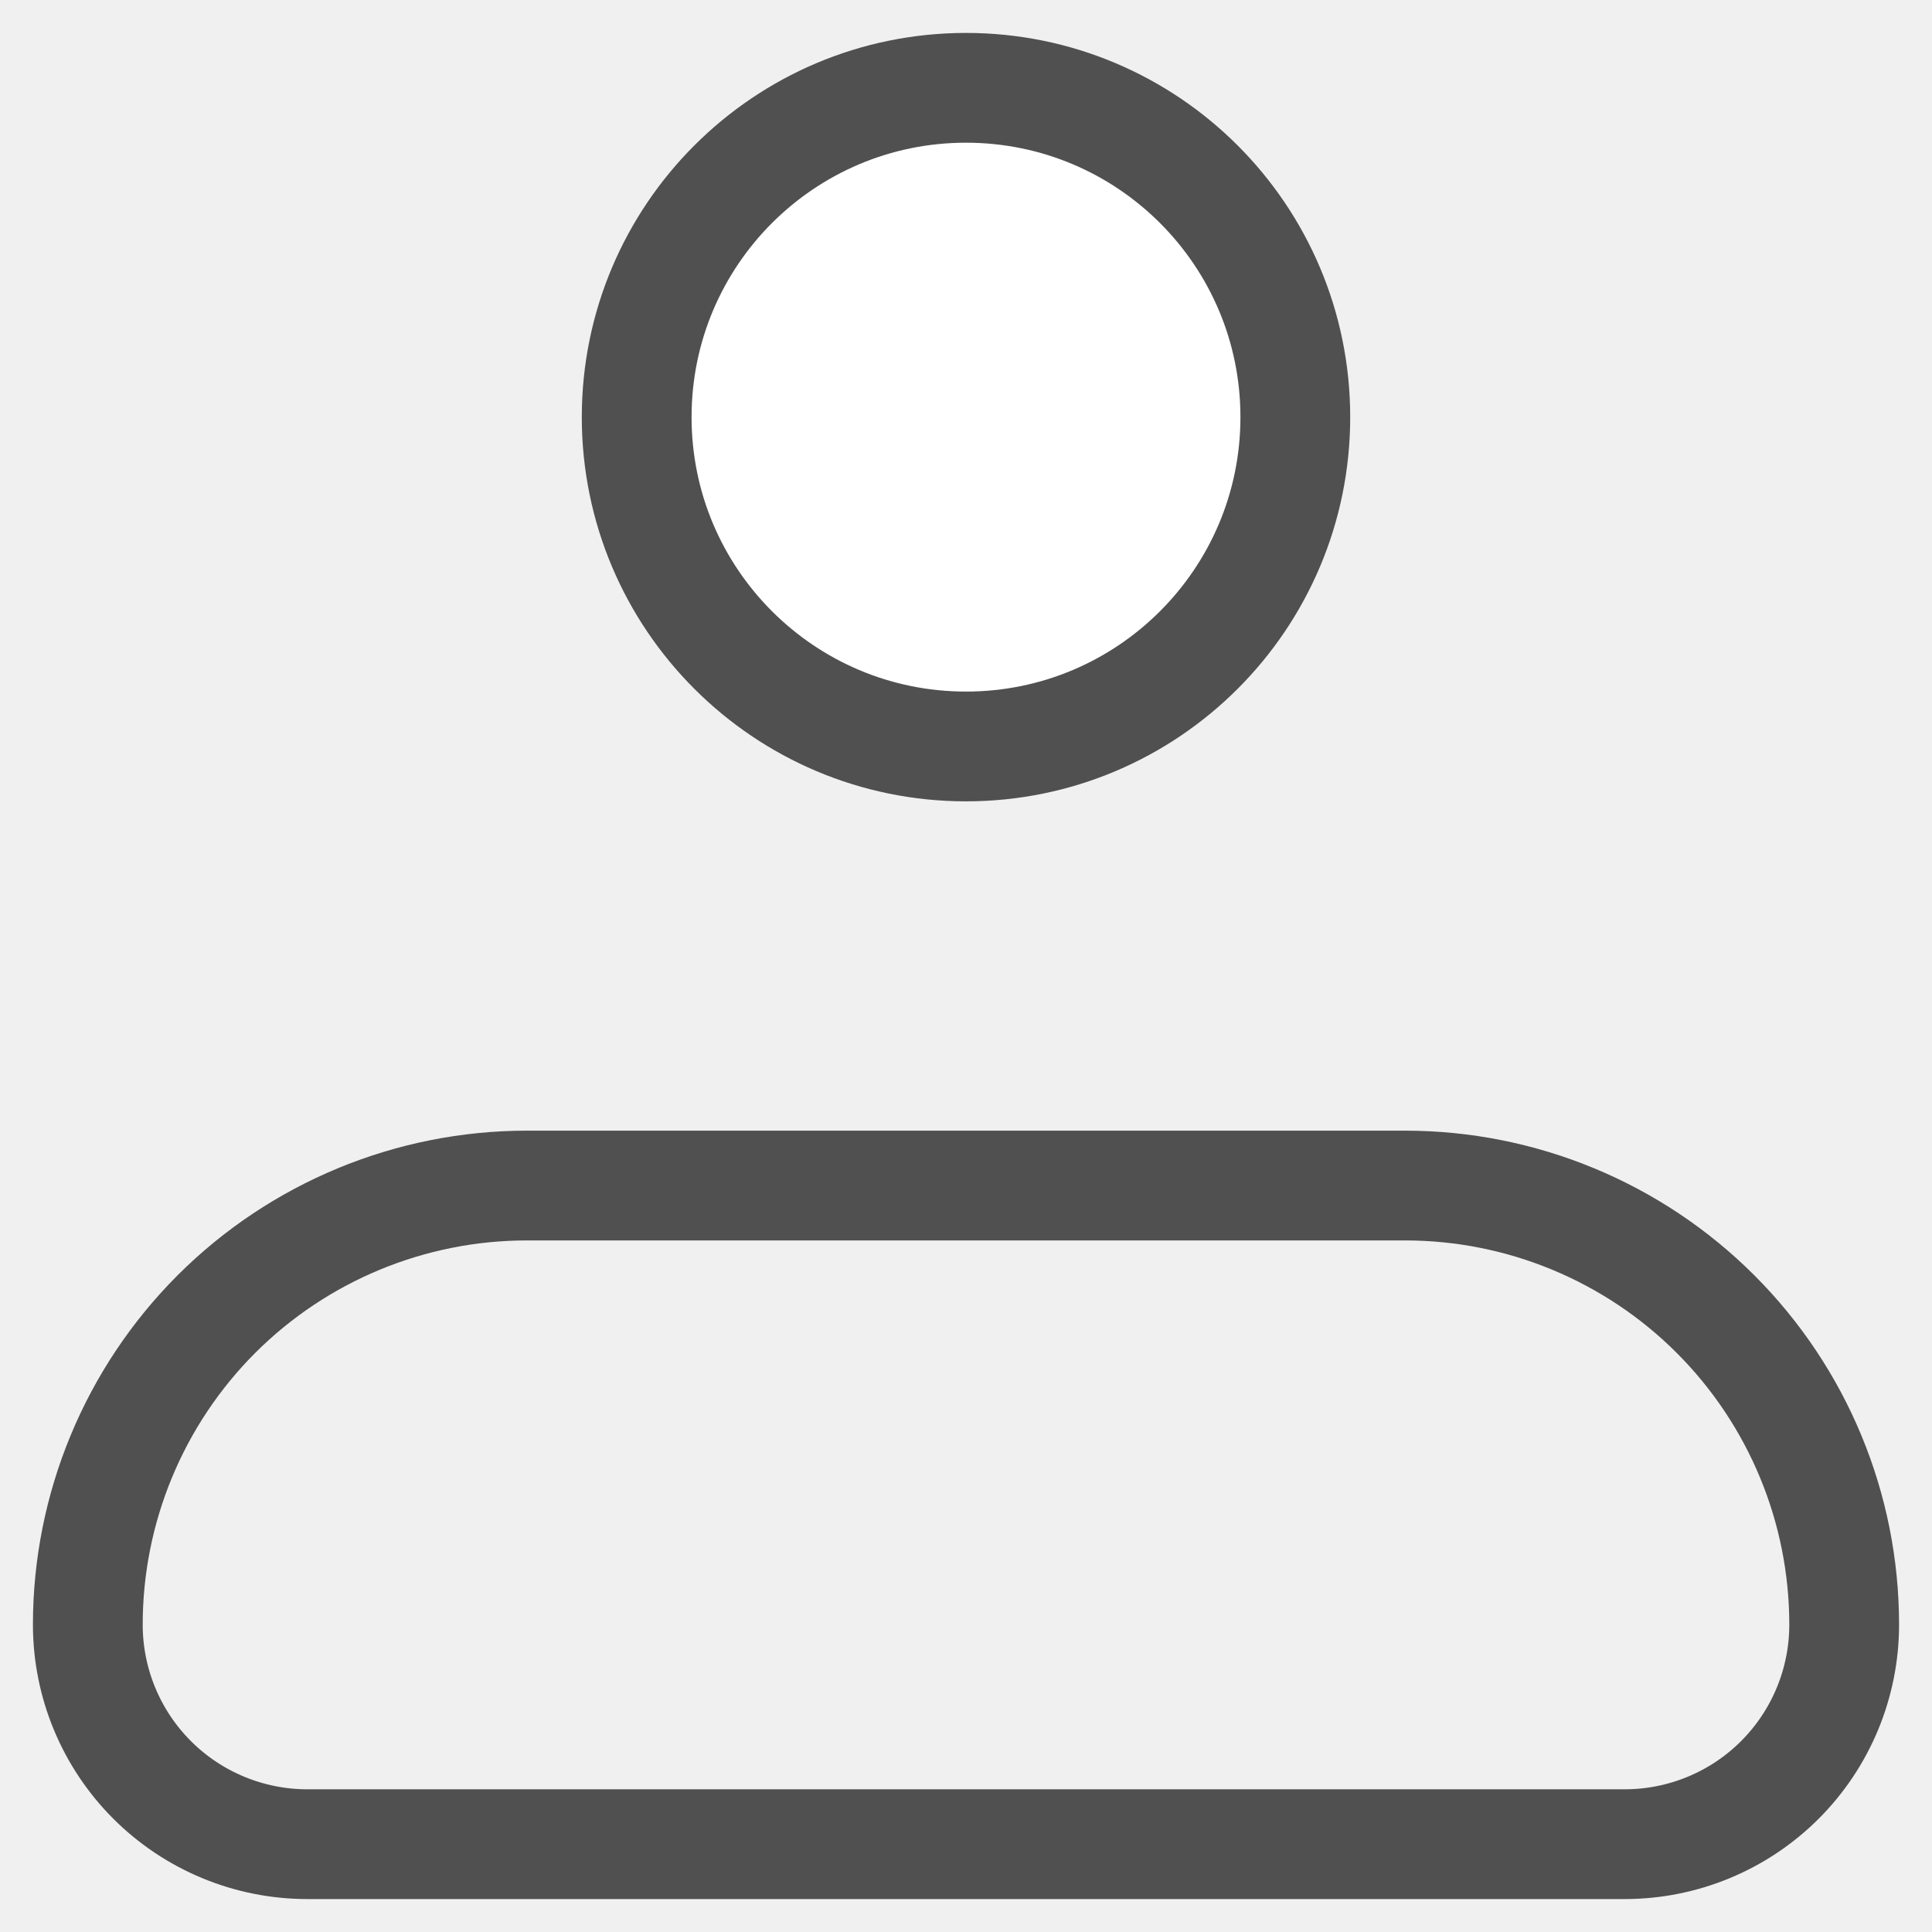
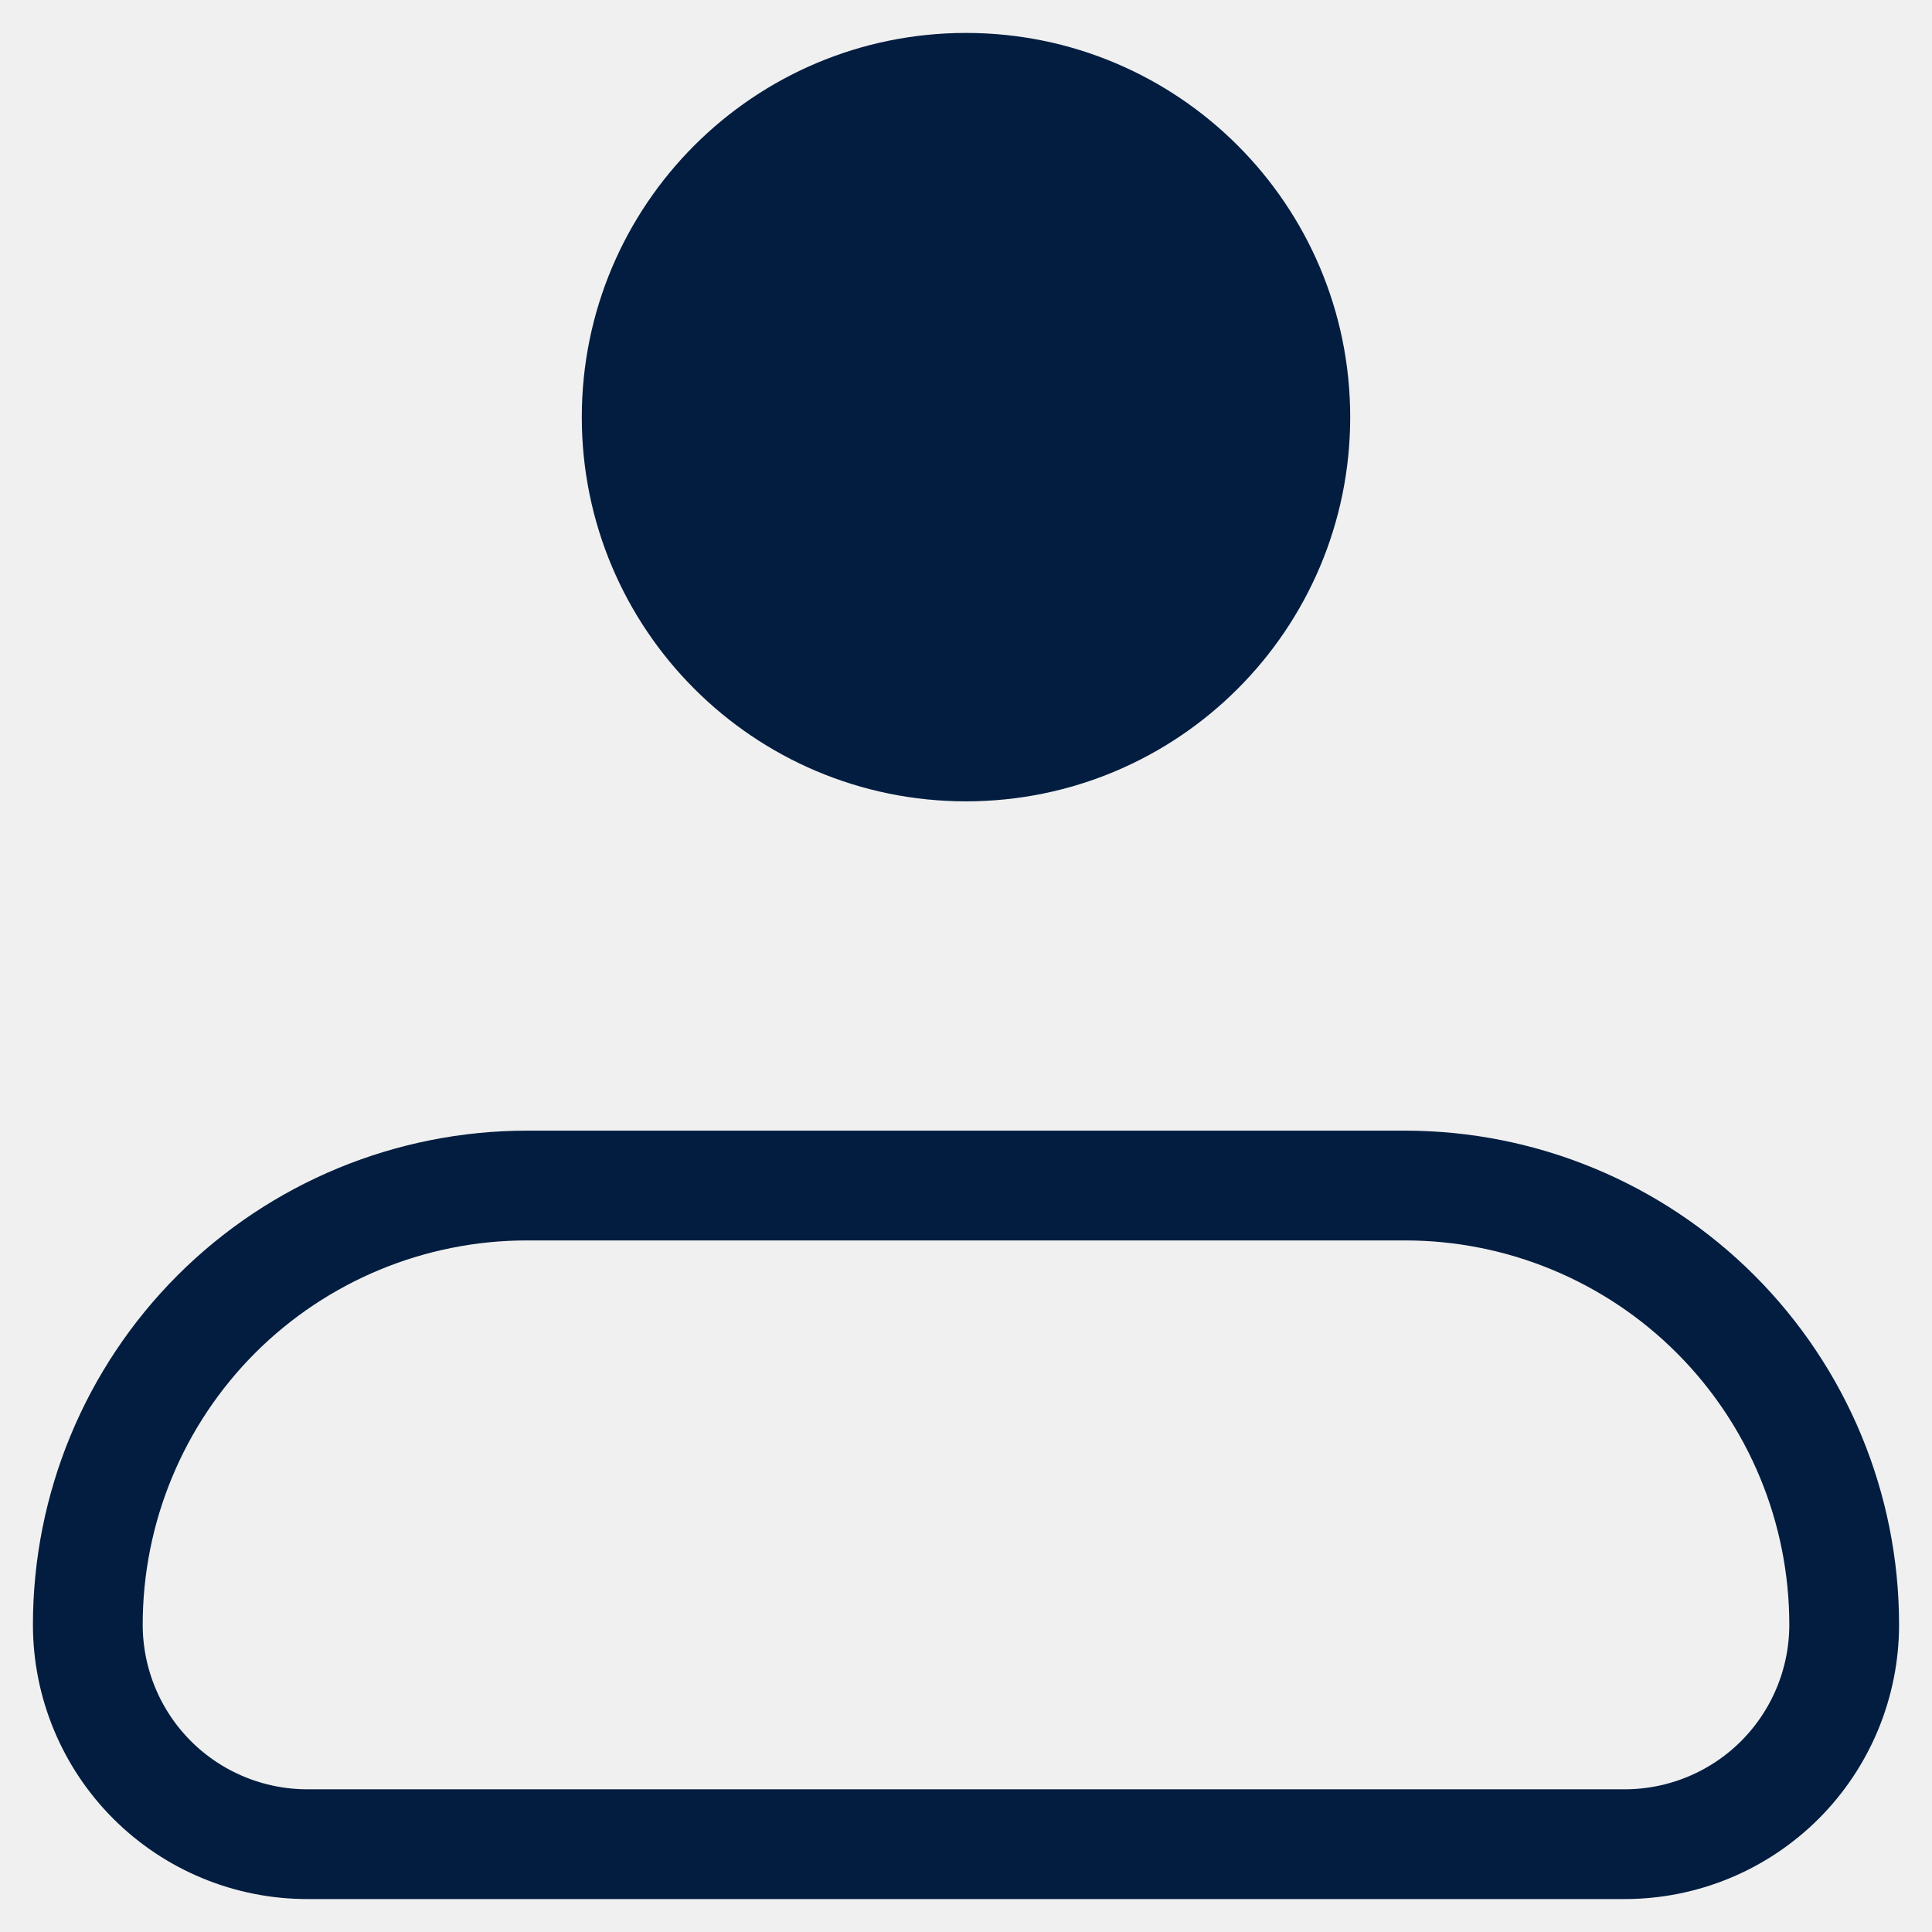
<svg xmlns="http://www.w3.org/2000/svg" width="22" height="22" viewBox="0 0 22 22" fill="none">
  <g id="Group">
-     <path id="Vector" d="M1 18.5C1 17.174 1.527 15.902 2.464 14.964C3.402 14.027 4.674 13.5 6 13.5H16C17.326 13.5 18.598 14.027 19.535 14.964C20.473 15.902 21 17.174 21 18.5C21 19.163 20.737 19.799 20.268 20.268C19.799 20.737 19.163 21 18.5 21H3.5C2.837 21 2.201 20.737 1.732 20.268C1.263 19.799 1 19.163 1 18.5Z" stroke="#505050" stroke-width="1.25" stroke-linejoin="round" />
-     <path id="Vector_2" d="M11 8.5C13.071 8.5 14.75 6.821 14.75 4.75C14.75 2.679 13.071 1 11 1C8.929 1 7.25 2.679 7.25 4.75C7.25 6.821 8.929 8.5 11 8.5Z" fill="#fff" stroke="#505050" stroke-width="1.25" />
+     <path id="Vector" d="M1 18.5C1 17.174 1.527 15.902 2.464 14.964C3.402 14.027 4.674 13.5 6 13.5H16C17.326 13.5 18.598 14.027 19.535 14.964C20.473 15.902 21 17.174 21 18.5C21 19.163 20.737 19.799 20.268 20.268C19.799 20.737 19.163 21 18.5 21H3.5C2.837 21 2.201 20.737 1.732 20.268C1.263 19.799 1 19.163 1 18.5Z" stroke="#021D40" stroke-width="1.25" stroke-linejoin="round" />
+     <path id="Vector_2" d="M11 8.5C13.071 8.5 14.75 6.821 14.75 4.75C14.75 2.679 13.071 1 11 1C8.929 1 7.25 2.679 7.25 4.75C7.25 6.821 8.929 8.5 11 8.5Z" fill="#021D40" stroke="#021D40" stroke-width="1.25" />
  </g>
</svg>
